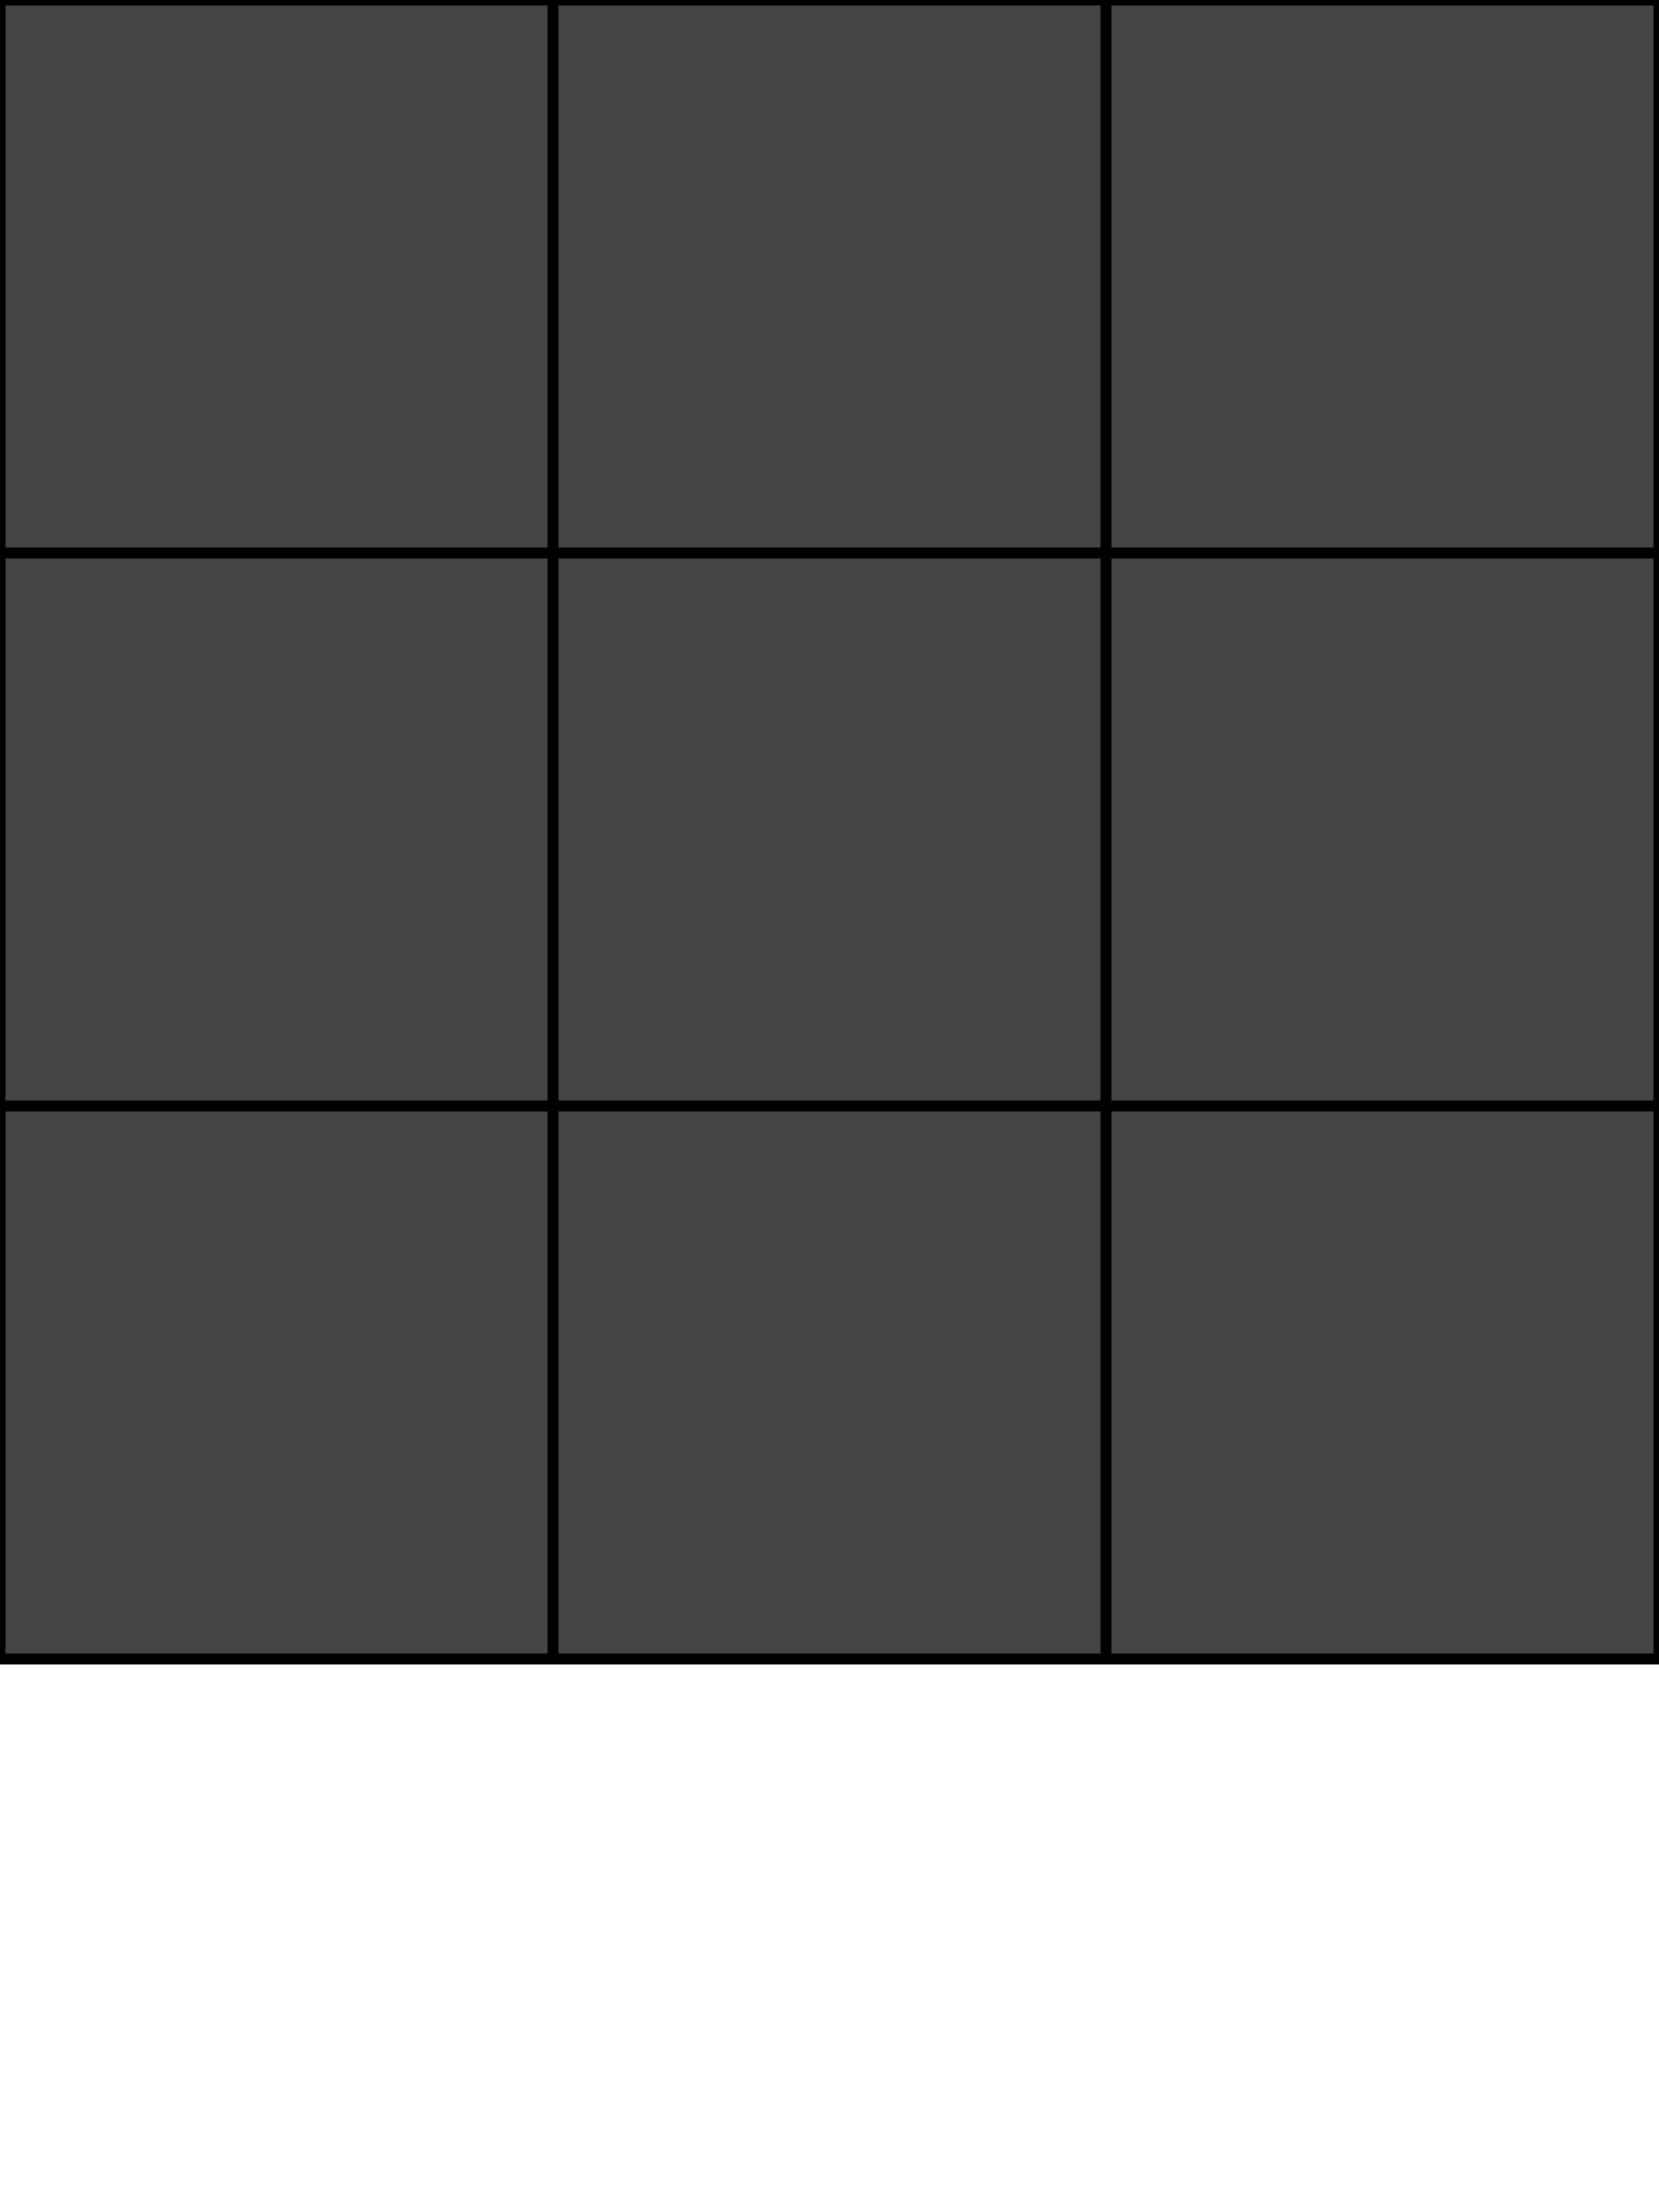
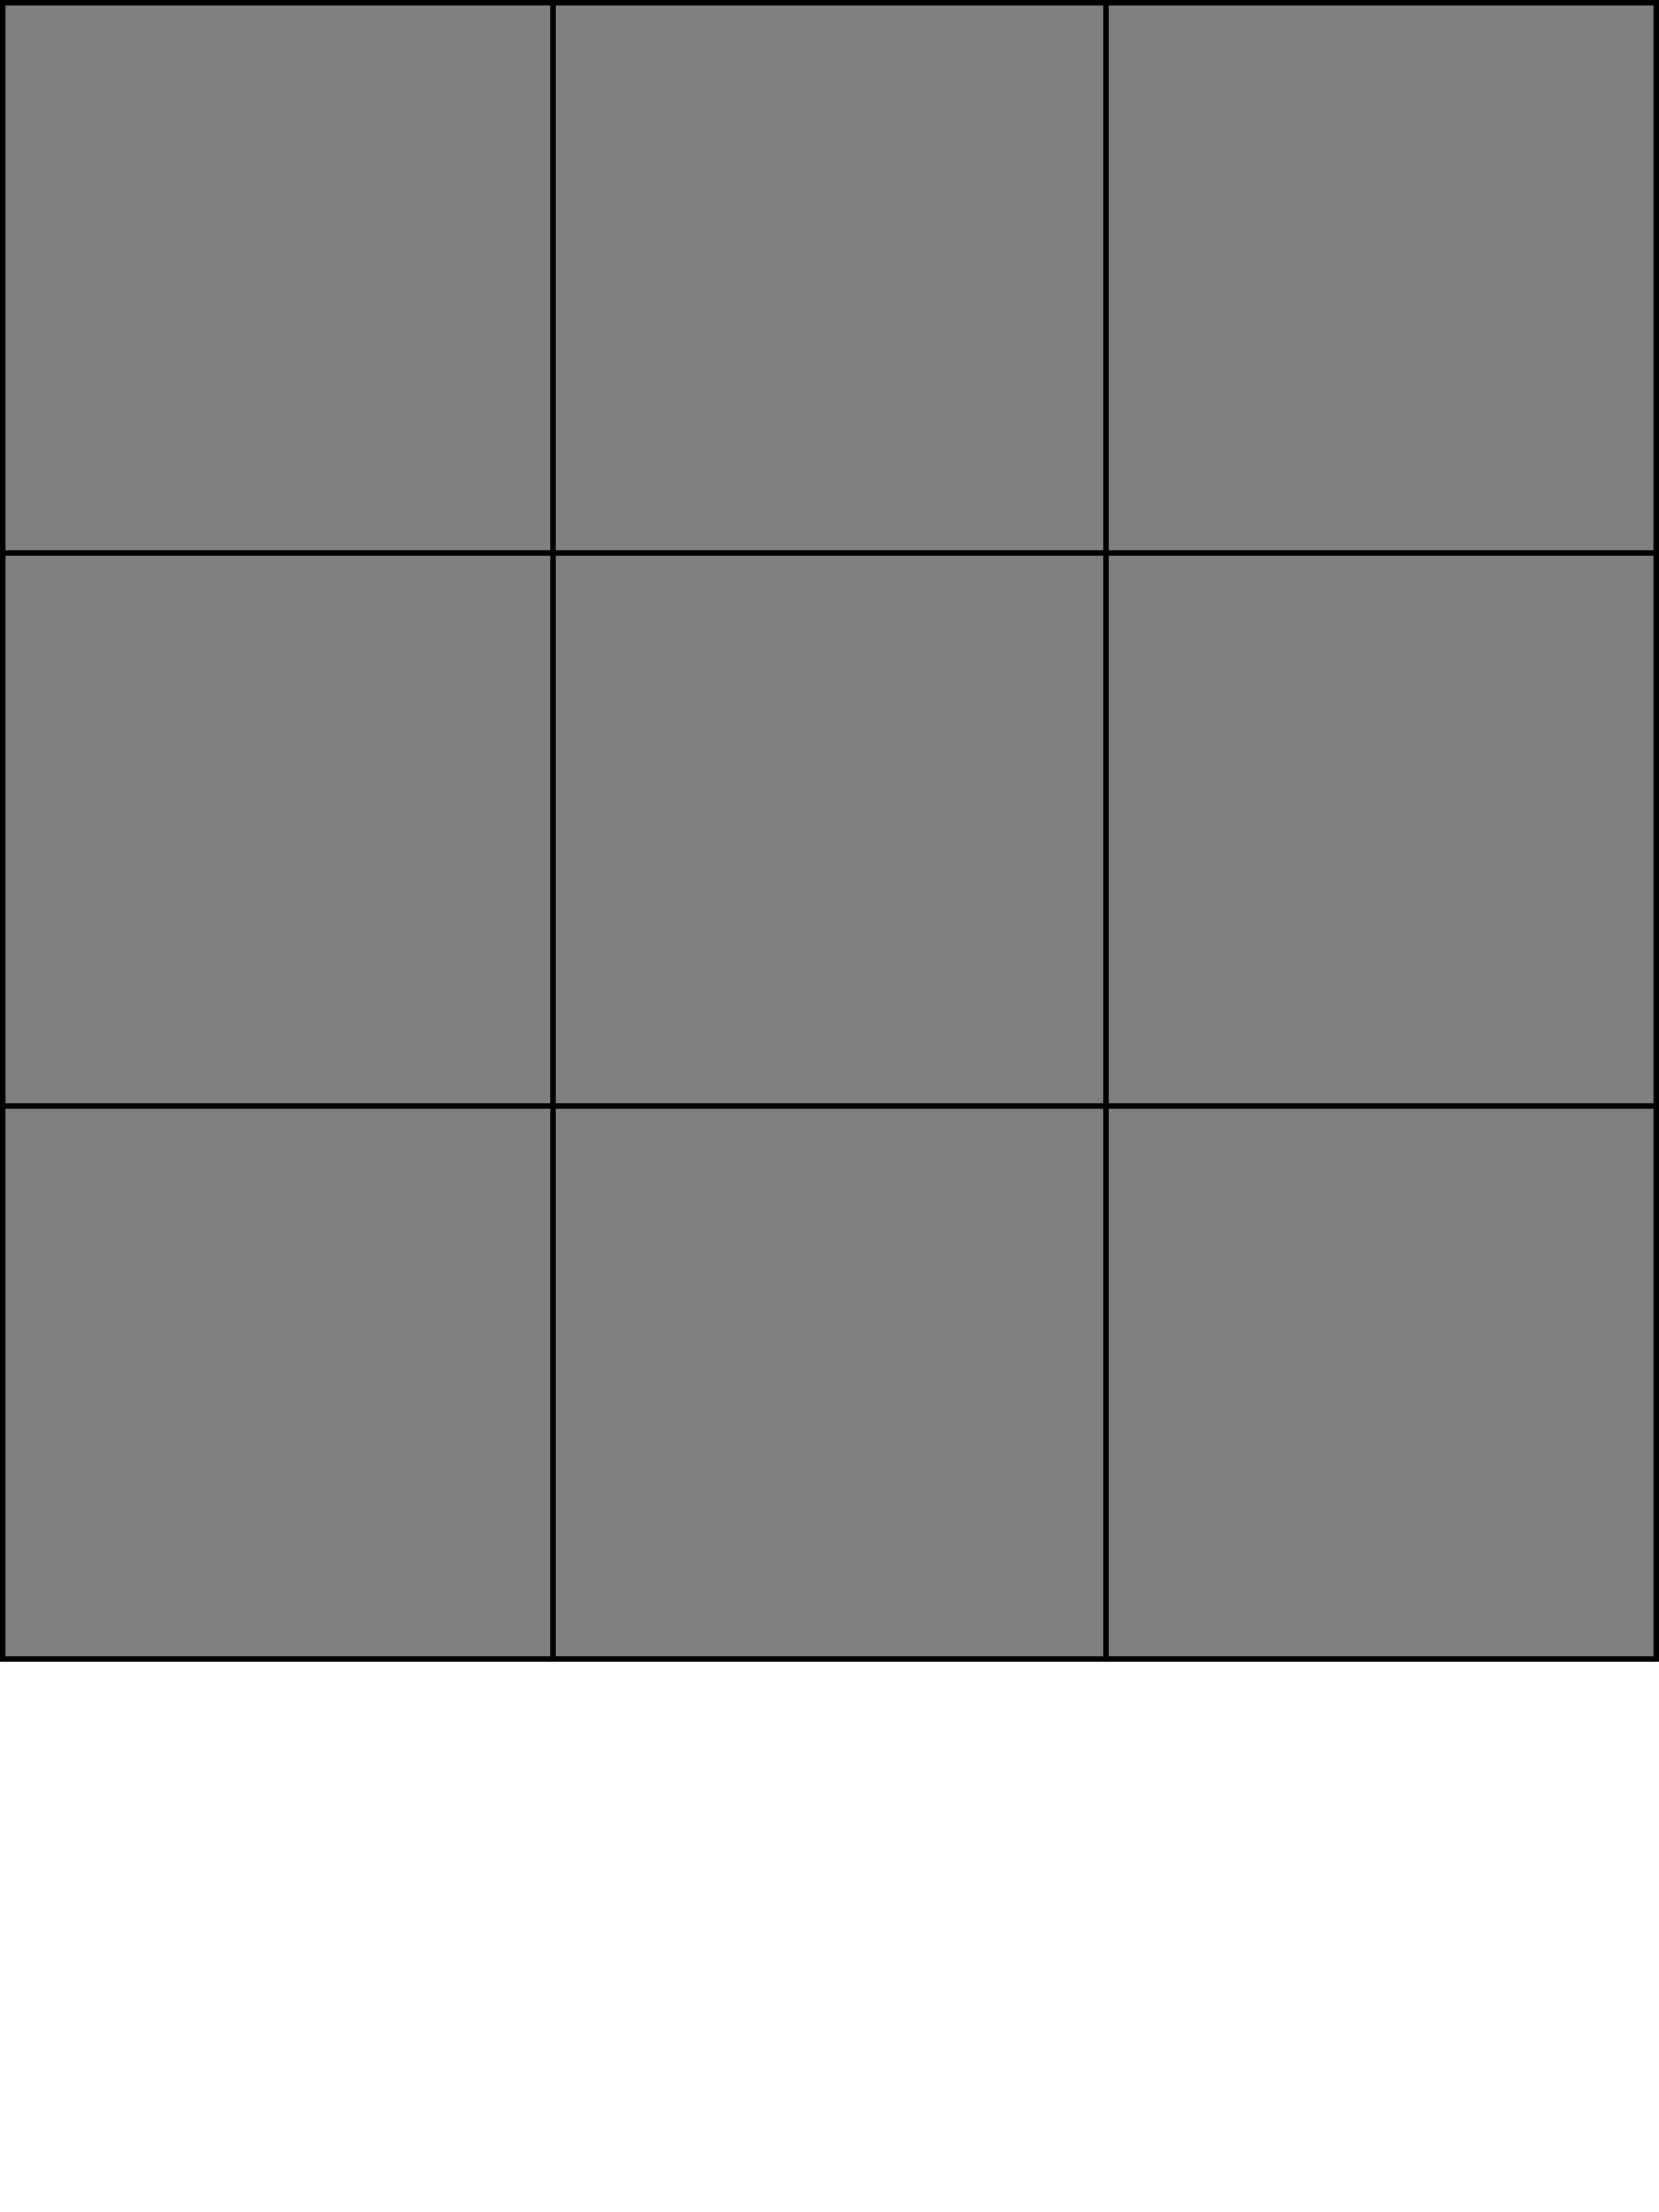
<svg xmlns="http://www.w3.org/2000/svg" version="1.1" id="Layer_1" x="0px" y="0px" viewBox="0 0 30 40" style="enable-background:new 0 0 30 40;" xml:space="preserve">
  <style>
    .small { font: 3px arial; }
    </style>
-   <rect x="0" y="0" width="30" height="30" fill="#444444" stroke="black" stroke-width="0.2" />
-   <line x1="10" y1="0" x2="10" y2="30" stroke="black" stroke-width="0.2" />
-   <line x1="20" y1="0" x2="20" y2="30" stroke="black" stroke-width="0.2" />
-   <line x1="0" y1="10" x2="30" y2="10" stroke="black" stroke-width="0.2" />
-   <line x1="0" y1="20" x2="30" y2="20" stroke="black" stroke-width="0.2" />
+   <rect x="0" y="0" width="30" height="30" fill="#808080" stroke="black" stroke-width="0.1" />
+   <line x1="0" y1="0" x2="0" y2="30" stroke="black" stroke-width="0.2" />
+   <line x1="10" y1="0" x2="10" y2="30" stroke="black" stroke-width="0.1" />
+   <line x1="20" y1="0" x2="20" y2="30" stroke="black" stroke-width="0.1" />
+   <line x1="30" y1="0" x2="30" y2="30" stroke="black" stroke-width="0.2" />
+   <line x1="0" y1="0" x2="30" y2="0" stroke="black" stroke-width="0.2" />
+   <line x1="0" y1="10" x2="30" y2="10" stroke="black" stroke-width="0.1" />
+   <line x1="0" y1="20" x2="30" y2="20" stroke="black" stroke-width="0.1" />
</svg>
